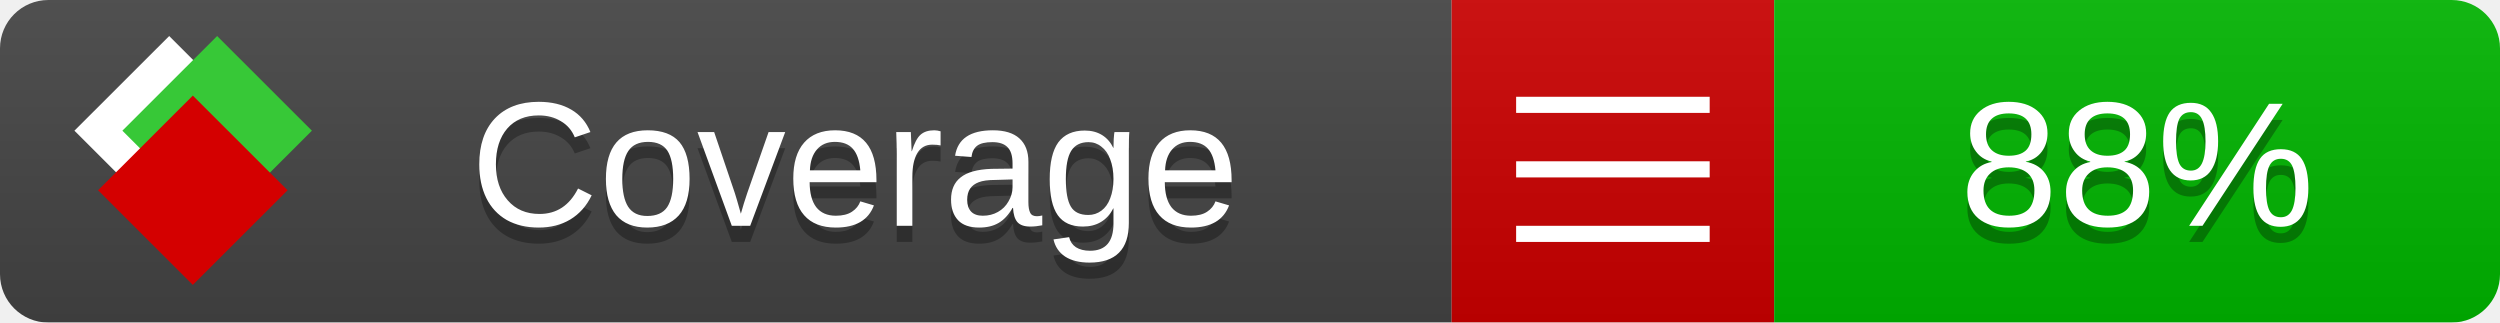
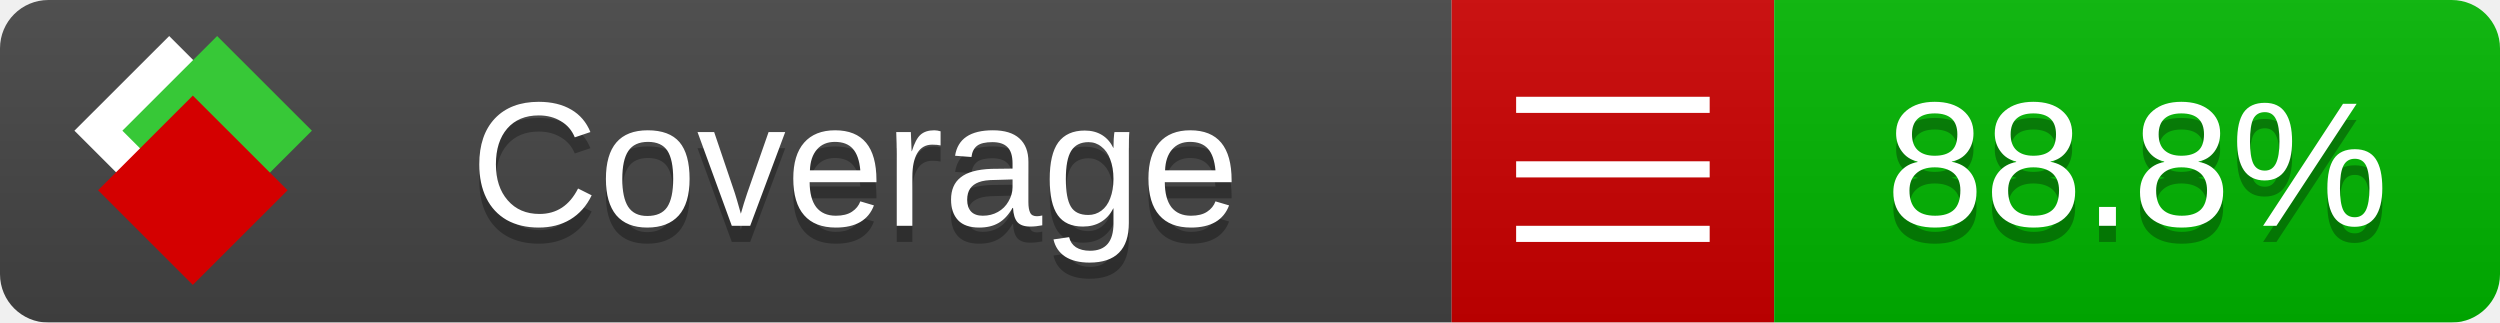
<svg xmlns="http://www.w3.org/2000/svg" xmlns:xlink="http://www.w3.org/1999/xlink" width="155" height="20">
  <style type="text/css">
          
            @keyframes fade1 {
                0% { visibility: visible; opacity: 1; }
               23% { visibility: visible; opacity: 1; }
               25% { visibility: hidden; opacity: 0; }
               48% { visibility: hidden; opacity: 0; }
               50% { visibility: hidden; opacity: 0; }
               73% { visibility: hidden; opacity: 0; }
               75% { visibility: hidden; opacity: 0; }
               98% { visibility: hidden; opacity: 0; }
              100% { visibility: visible; opacity: 1; }
            }
            @keyframes fade2 {
                0% { visibility: hidden; opacity: 0; }
               23% { visibility: hidden; opacity: 0; }
               25% { visibility: visible; opacity: 1; }
               48% { visibility: visible; opacity: 1; }
               50% { visibility: hidden; opacity: 0; }
               73% { visibility: hidden; opacity: 0; }
               75% { visibility: hidden; opacity: 0; }
               98% { visibility: hidden; opacity: 0; }
              100% { visibility: hidden; opacity: 0; }
            }
            @keyframes fade3 {
                0% { visibility: hidden; opacity: 0; }
               23% { visibility: hidden; opacity: 0; }
               25% { visibility: hidden; opacity: 0; }
               48% { visibility: hidden; opacity: 0; }
               50% { visibility: visible; opacity: 1; }
               73% { visibility: visible; opacity: 1; }
               75% { visibility: hidden; opacity: 0; }
               98% { visibility: hidden; opacity: 0; }
              100% { visibility: hidden; opacity: 0; }
            }
            @keyframes fade4 {
                0% { visibility: hidden; opacity: 0; }
               23% { visibility: hidden; opacity: 0; }
               25% { visibility: hidden; opacity: 0; }
               48% { visibility: hidden; opacity: 0; }
               50% { visibility: hidden; opacity: 0; }
               73% { visibility: hidden; opacity: 0; }
               75% { visibility: visible; opacity: 1; }
               98% { visibility: visible; opacity: 1; }
              100% { visibility: hidden; opacity: 0; }
            }
            .linecoverage {
                animation-duration: 15s;
                animation-name: fade1;
                animation-iteration-count: infinite;
            }
            .branchcoverage {
                animation-duration: 15s;
                animation-name: fade2;
                animation-iteration-count: infinite;
            }
            .methodcoverage {
                animation-duration: 15s;
                animation-name: fade3;
                animation-iteration-count: infinite;
            }
            .fullmethodcoverage {
                animation-duration: 15s;
                animation-name: fade4;
                animation-iteration-count: infinite;
            }
          
    </style>
  <defs>
    <linearGradient id="gradient" x2="0" y2="100%">
      <stop offset="0" stop-color="#bbb" stop-opacity=".1" />
      <stop offset="1" stop-opacity=".1" />
    </linearGradient>
    <linearGradient id="c">
      <stop offset="0" stop-color="#d40000" />
      <stop offset="1" stop-color="#ff2a2a" />
    </linearGradient>
    <linearGradient id="a">
      <stop offset="0" stop-color="#e0e0de" />
      <stop offset="1" stop-color="#fff" />
    </linearGradient>
    <linearGradient id="b">
      <stop offset="0" stop-color="#37c837" />
      <stop offset="1" stop-color="#217821" />
    </linearGradient>
    <linearGradient xlink:href="#a" id="e" x1="106.44" x2="69.96" y1="-11.96" y2="-46.84" gradientTransform="matrix(-.8426 -.00045 -.00045 -.8426 -94.27 -75.82)" gradientUnits="userSpaceOnUse" />
    <linearGradient xlink:href="#b" id="f" x1="56.19" x2="77.97" y1="-23.45" y2="10.62" gradientTransform="matrix(.8426 .00045 .00045 .8426 94.27 75.82)" gradientUnits="userSpaceOnUse" />
    <linearGradient xlink:href="#c" id="g" x1="79.98" x2="132.9" y1="10.79" y2="10.79" gradientTransform="matrix(.8426 .00045 .00045 .8426 94.27 75.82)" gradientUnits="userSpaceOnUse" />
    <mask id="mask">
      <rect width="155" height="20" rx="3" fill="#fff" />
    </mask>
    <g id="icon" transform="matrix(.04486 0 0 .04481 -.48 -.63)">
      <rect width="52.92" height="52.92" x="-109.72" y="-27.13" fill="url(#e)" transform="rotate(-135)" />
      <rect width="52.92" height="52.92" x="70.19" y="-39.18" fill="url(#f)" transform="rotate(45)" />
      <rect width="52.92" height="52.92" x="80.05" y="-15.74" fill="url(#g)" transform="rotate(45)" />
    </g>
  </defs>
  <g mask="url(#mask)">
    <rect x="0" y="0" width="90" height="20" fill="#444" />
    <rect x="90" y="0" width="20" height="20" fill="#c00" />
    <rect x="110" y="0" width="45" height="20" fill="#00B600" />
    <rect x="0" y="0" width="155" height="20" fill="url(#gradient)" />
  </g>
  <g>
    <path class="" stroke="#fff" d="M94 6.5 h12 M94 10.5 h12 M94 14.5 h12" />
  </g>
  <g fill="#fff" text-anchor="middle" font-family="Verdana,Arial,Geneva,sans-serif" font-size="11">
    <a xlink:href="https://github.com/danielpalme/ReportGenerator" target="_top">
      <use xlink:href="#icon" transform="translate(3,1) scale(3.5)" />
    </a>
    <text x="53" y="15" fill="#010101" fill-opacity=".3">Coverage</text>
    <text x="53" y="14" fill="#fff">Coverage</text>
-     <text class="" x="132.5" y="15" fill="#010101" fill-opacity=".3">88%</text>
-     <text class="" x="132.5" y="14">88%</text>
+     <text class="" x="132.5" y="15" fill="#010101" fill-opacity=".3">88.8%</text>
+     <text class="" x="132.5" y="14">88.8%</text>
  </g>
  <g>
    <rect class="" x="90" y="0" width="65" height="20" fill-opacity="0" />
  </g>
</svg>
